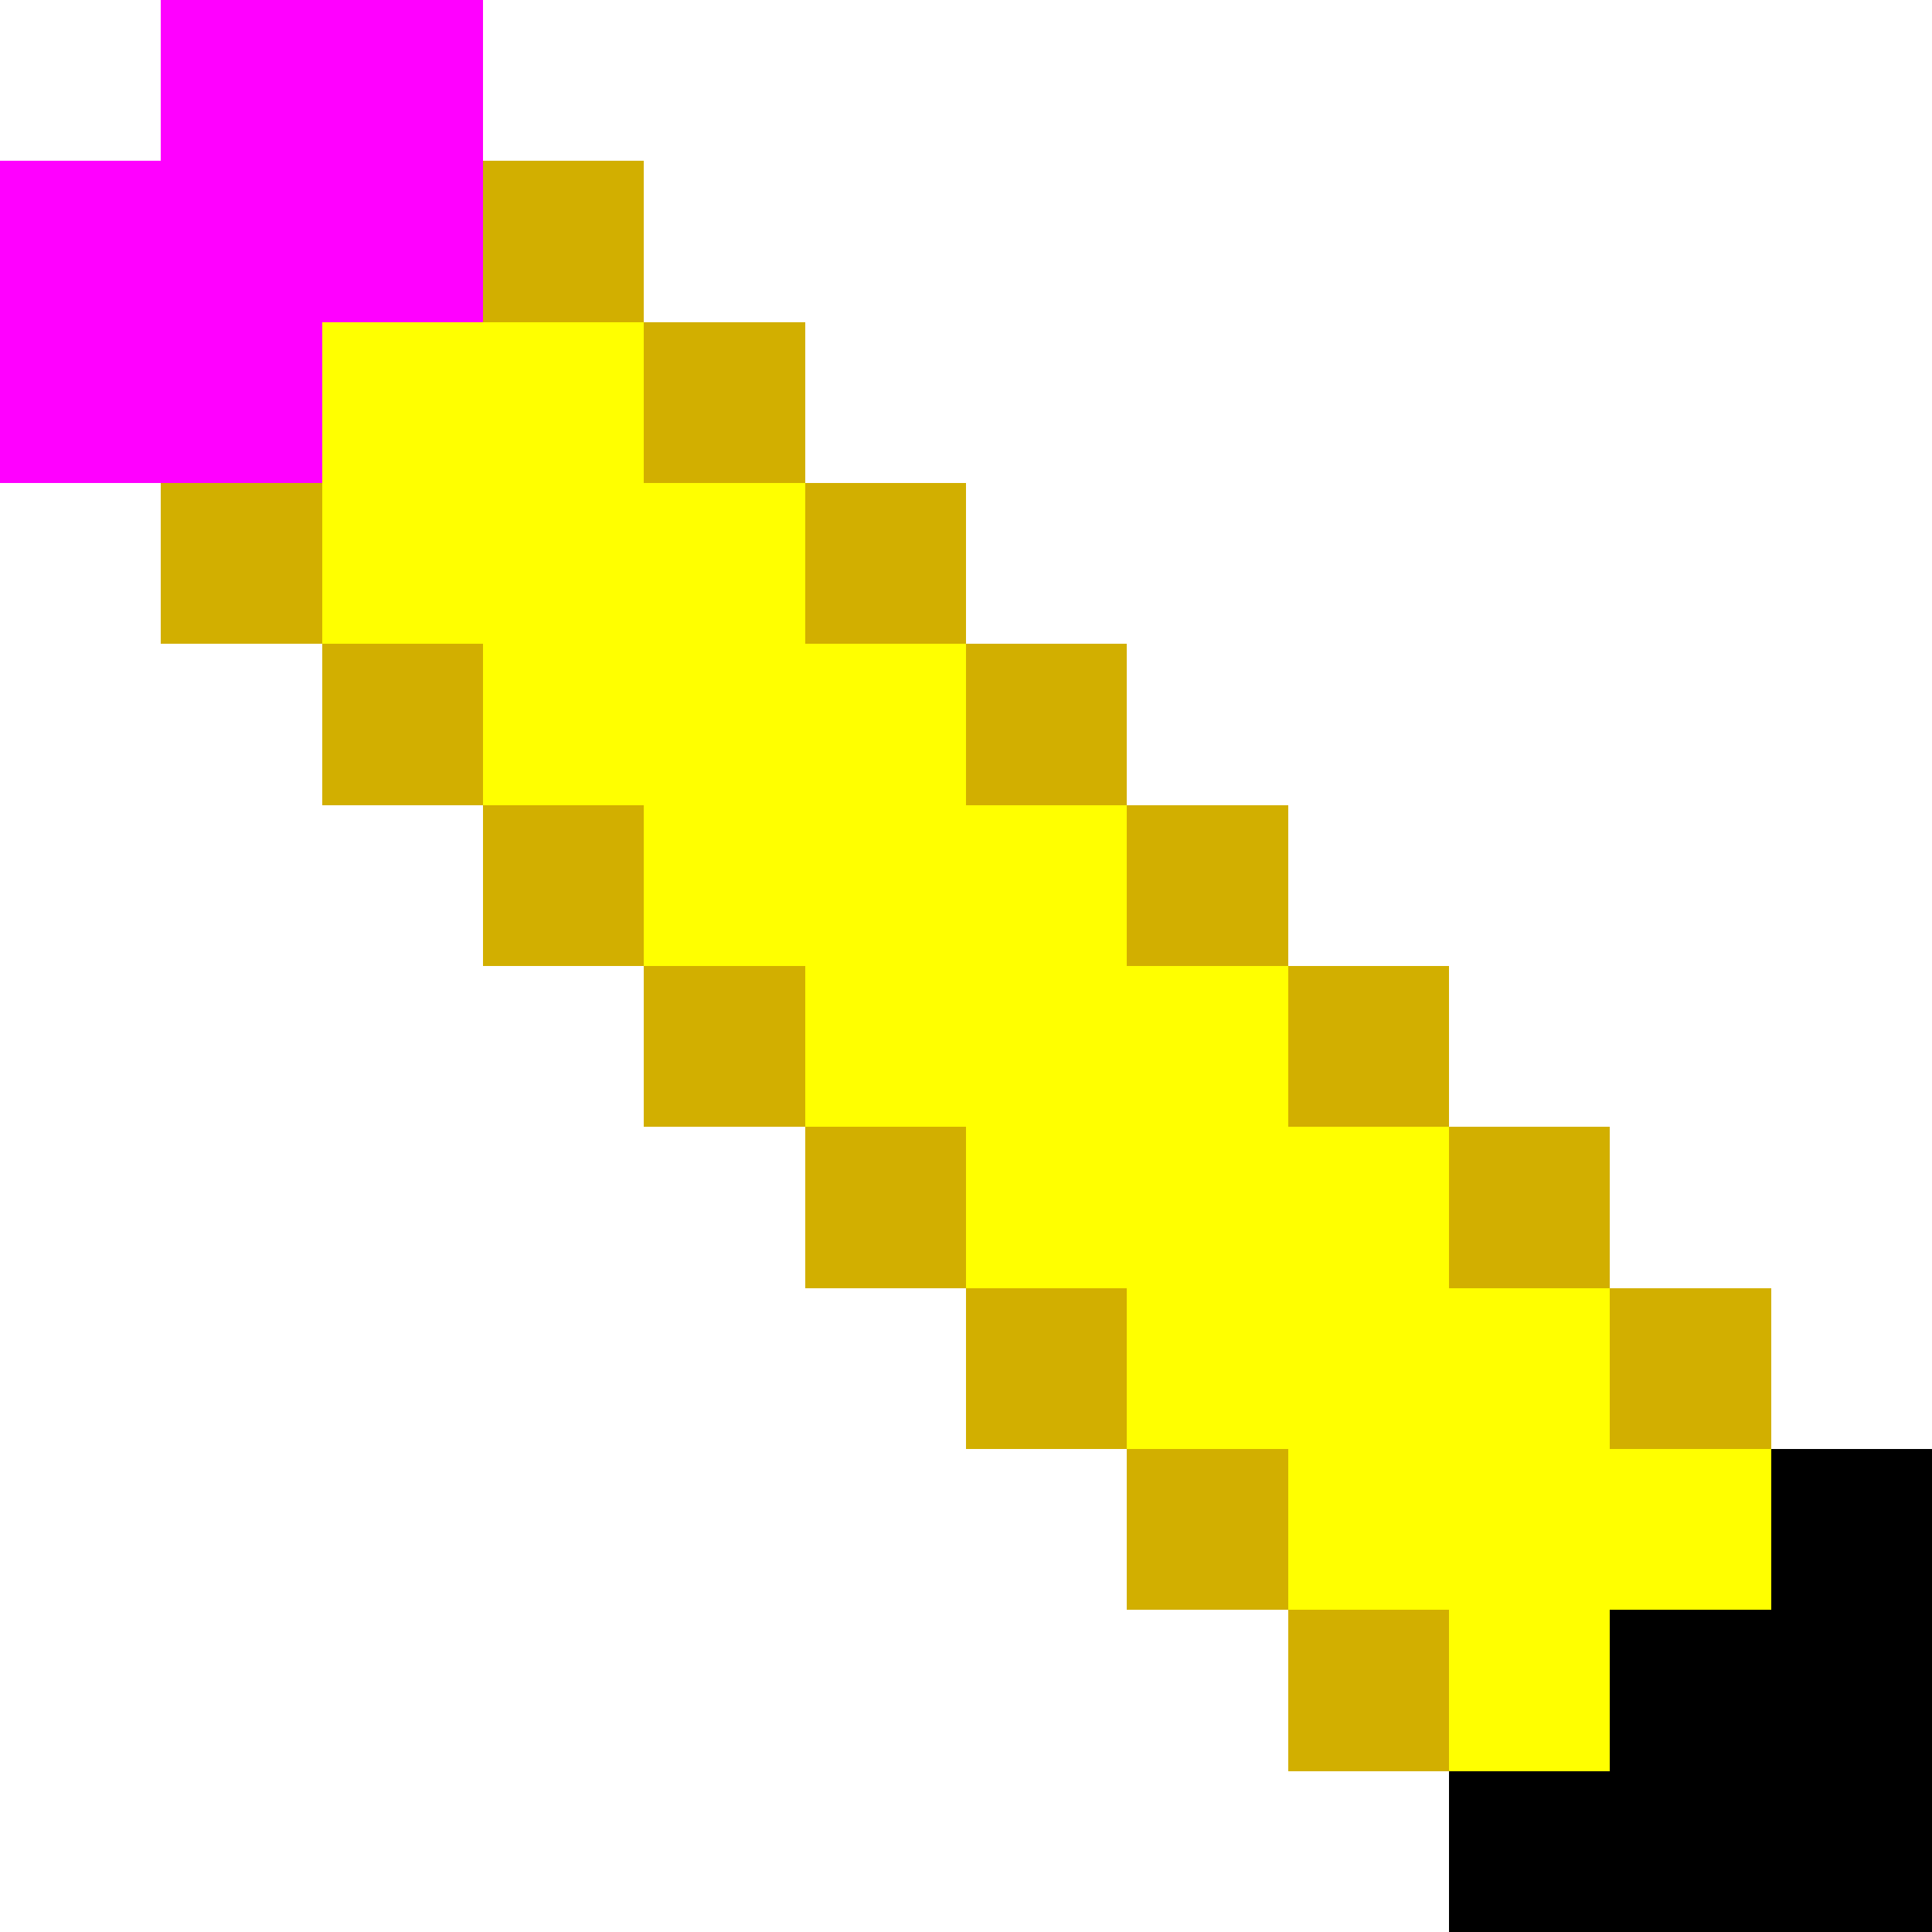
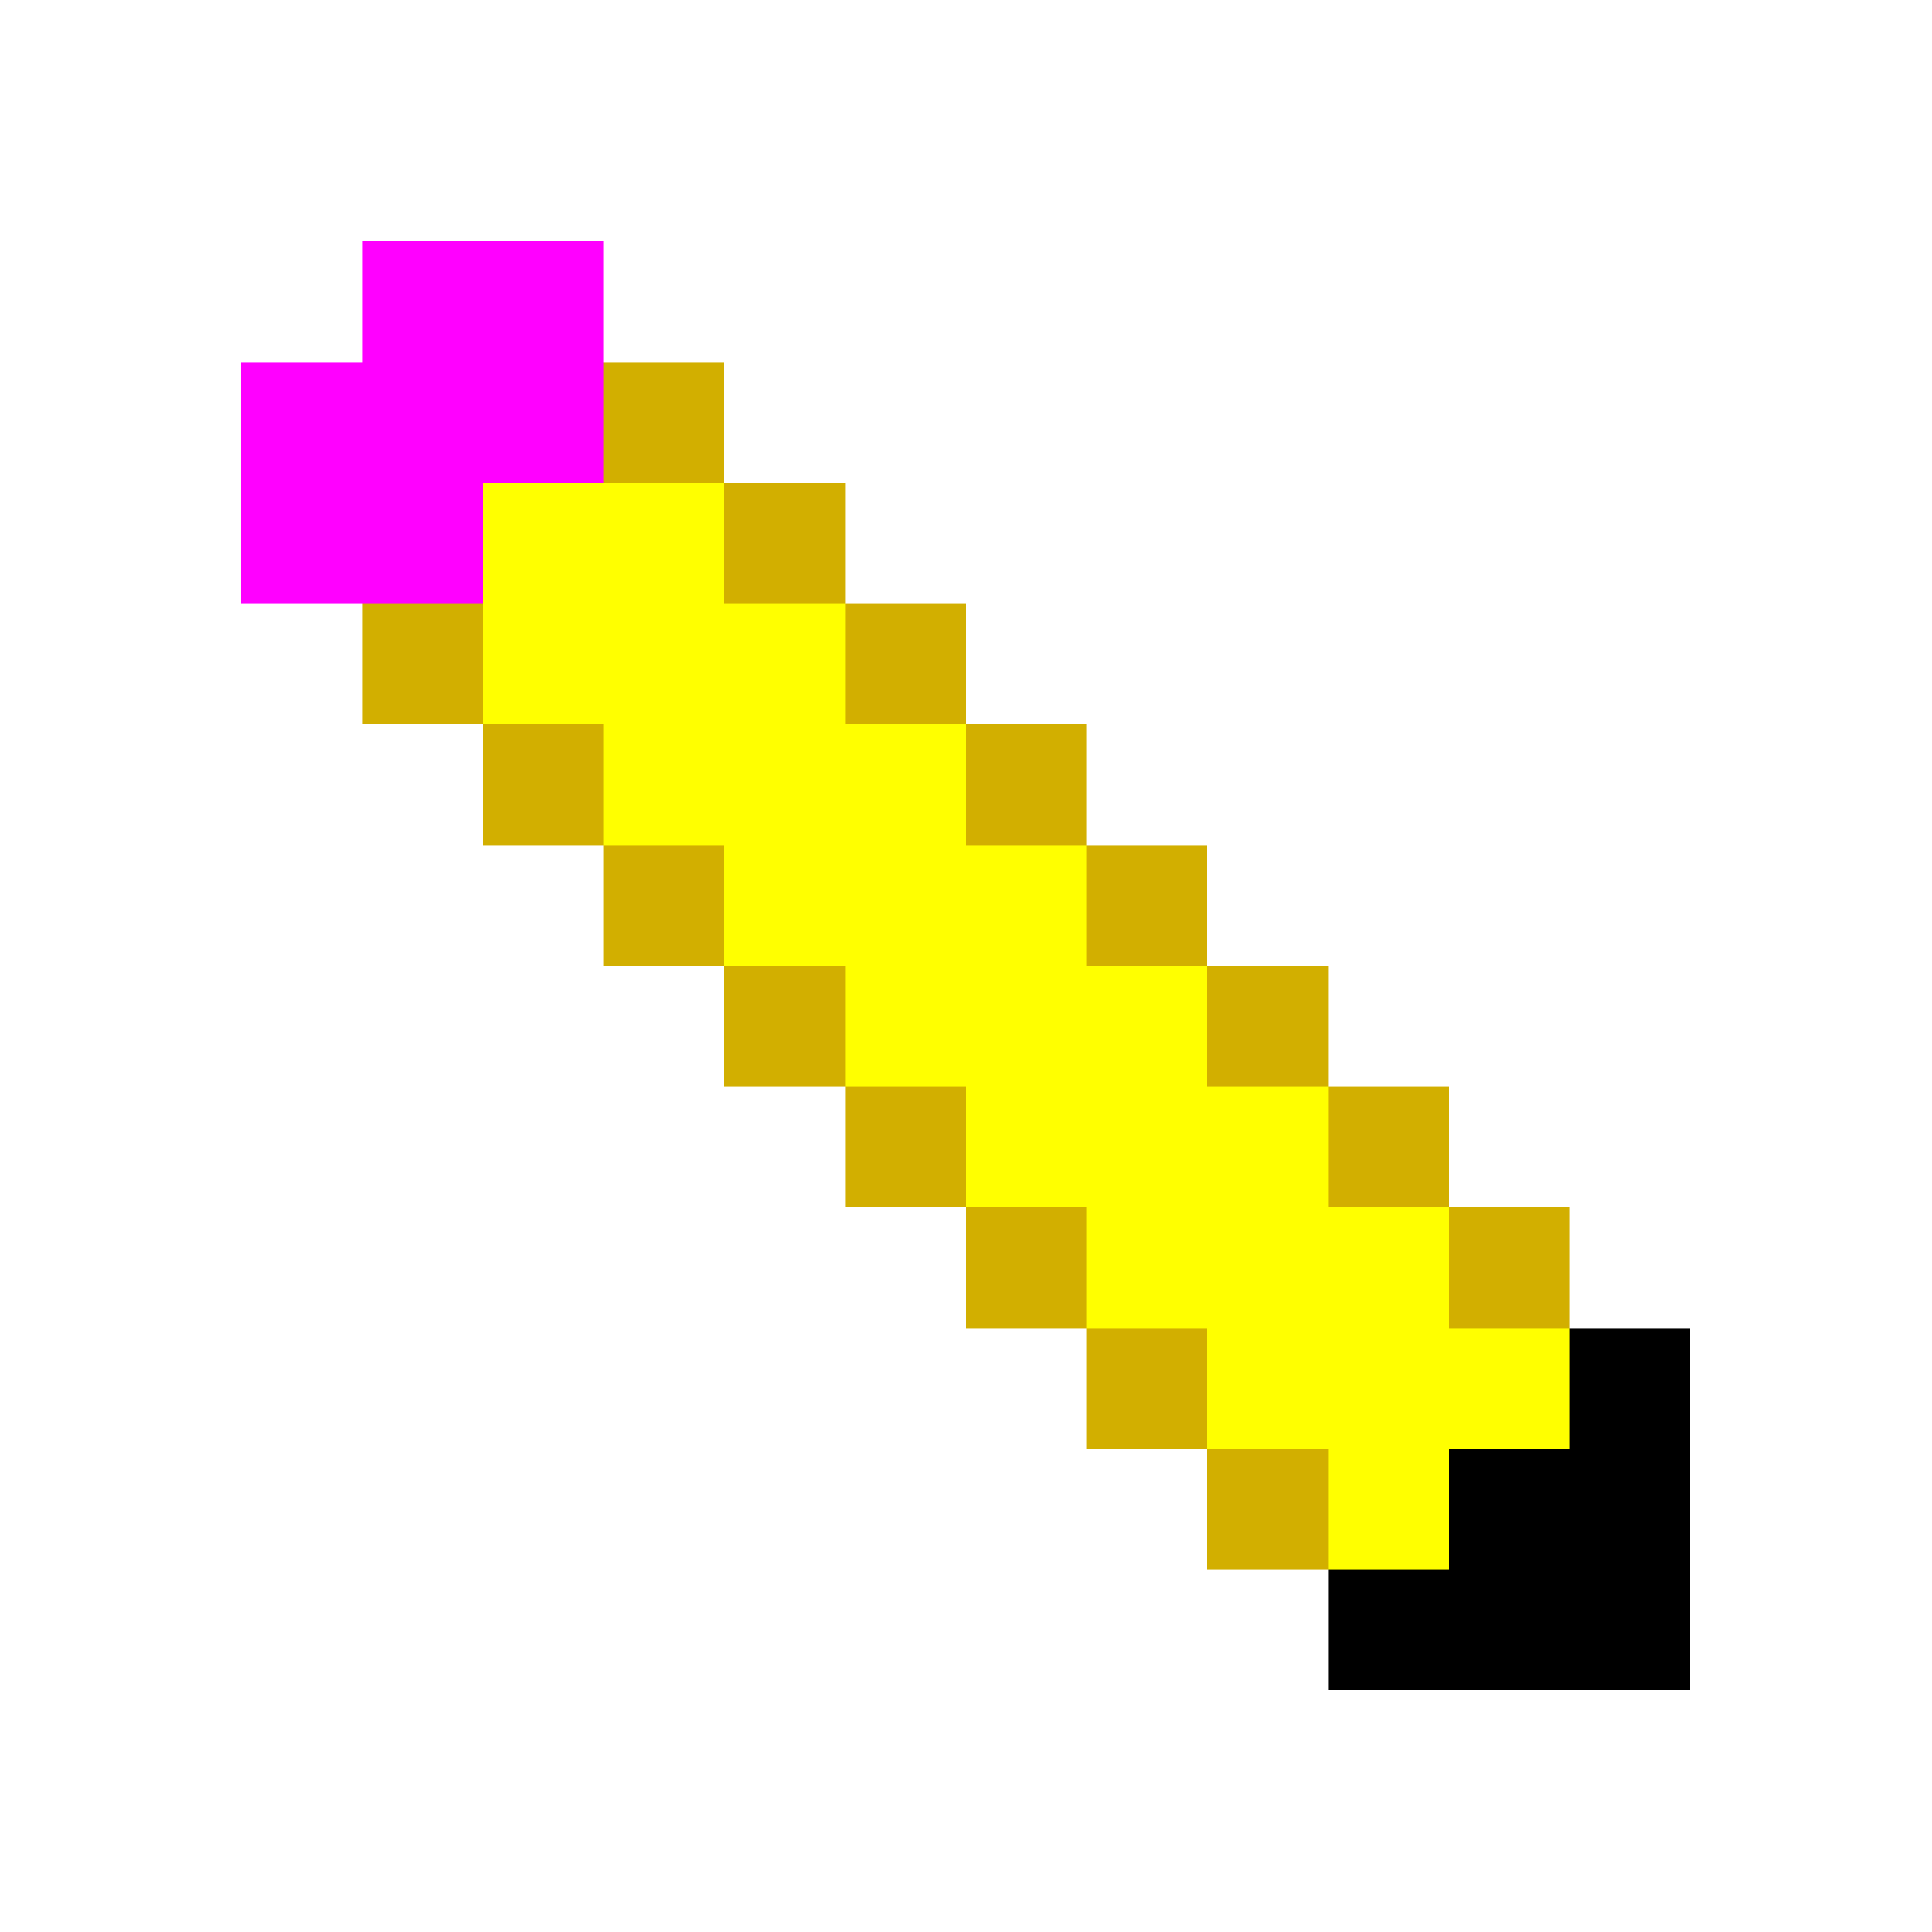
- <svg xmlns="http://www.w3.org/2000/svg" viewBox="0 -0.5 24 24" shape-rendering="crispEdges">
-   <path stroke="#ff00ff" d="M2 0h4M2 1h4M0 2h6M0 3h6M0 4h4M0 5h4" />
-   <path stroke="#d2af00" d="M6 2h2M6 3h2M8 4h2M8 5h2M2 6h2M10 6h2M2 7h2M10 7h2M4 8h2M12 8h2M4 9h2M12 9h2M6 10h2M14 10h2M6 11h2M14 11h2M8 12h2M16 12h2M8 13h2M16 13h2M10 14h2M18 14h2M10 15h2M18 15h2M12 16h2M20 16h2M12 17h2M20 17h2M14 18h2M14 19h2M16 20h2M16 21h2" />
-   <path stroke="#ffff00" d="M4 4h4M4 5h4M4 6h6M4 7h6M6 8h6M6 9h6M8 10h6M8 11h6M10 12h6M10 13h6M12 14h6M12 15h6M14 16h6M14 17h6M16 18h6M16 19h6M18 20h2M18 21h2" />
-   <path stroke="#000000" d="M22 18h2M22 19h2M20 20h4M20 21h4M18 22h6M18 23h6" />
+ <svg xmlns="http://www.w3.org/2000/svg" shape-rendering="crispEdges" viewBox="0 -0.5 16 16">
+   <path stroke="#f0f" d="M3 2h2M2 3h3M2 4h2" />
+   <path stroke="#d2af00" d="M5 3h1m0 1h1M3 5h1m3 0h1M4 6h1m3 0h1M5 7h1m3 0h1M6 8h1m3 0h1M7 9h1m3 0h1m-4 1h1m3 0h1m-4 1h1m0 1h1" />
+   <path stroke="#ff0" d="M4 4h2M4 5h3M5 6h3M6 7h3M7 8h3M8 9h3m-2 1h3m-2 1h3m-2 1h1" />
+   <path stroke="#000" d="M13 11h1m-2 1h2m-3 1h3" />
</svg>
